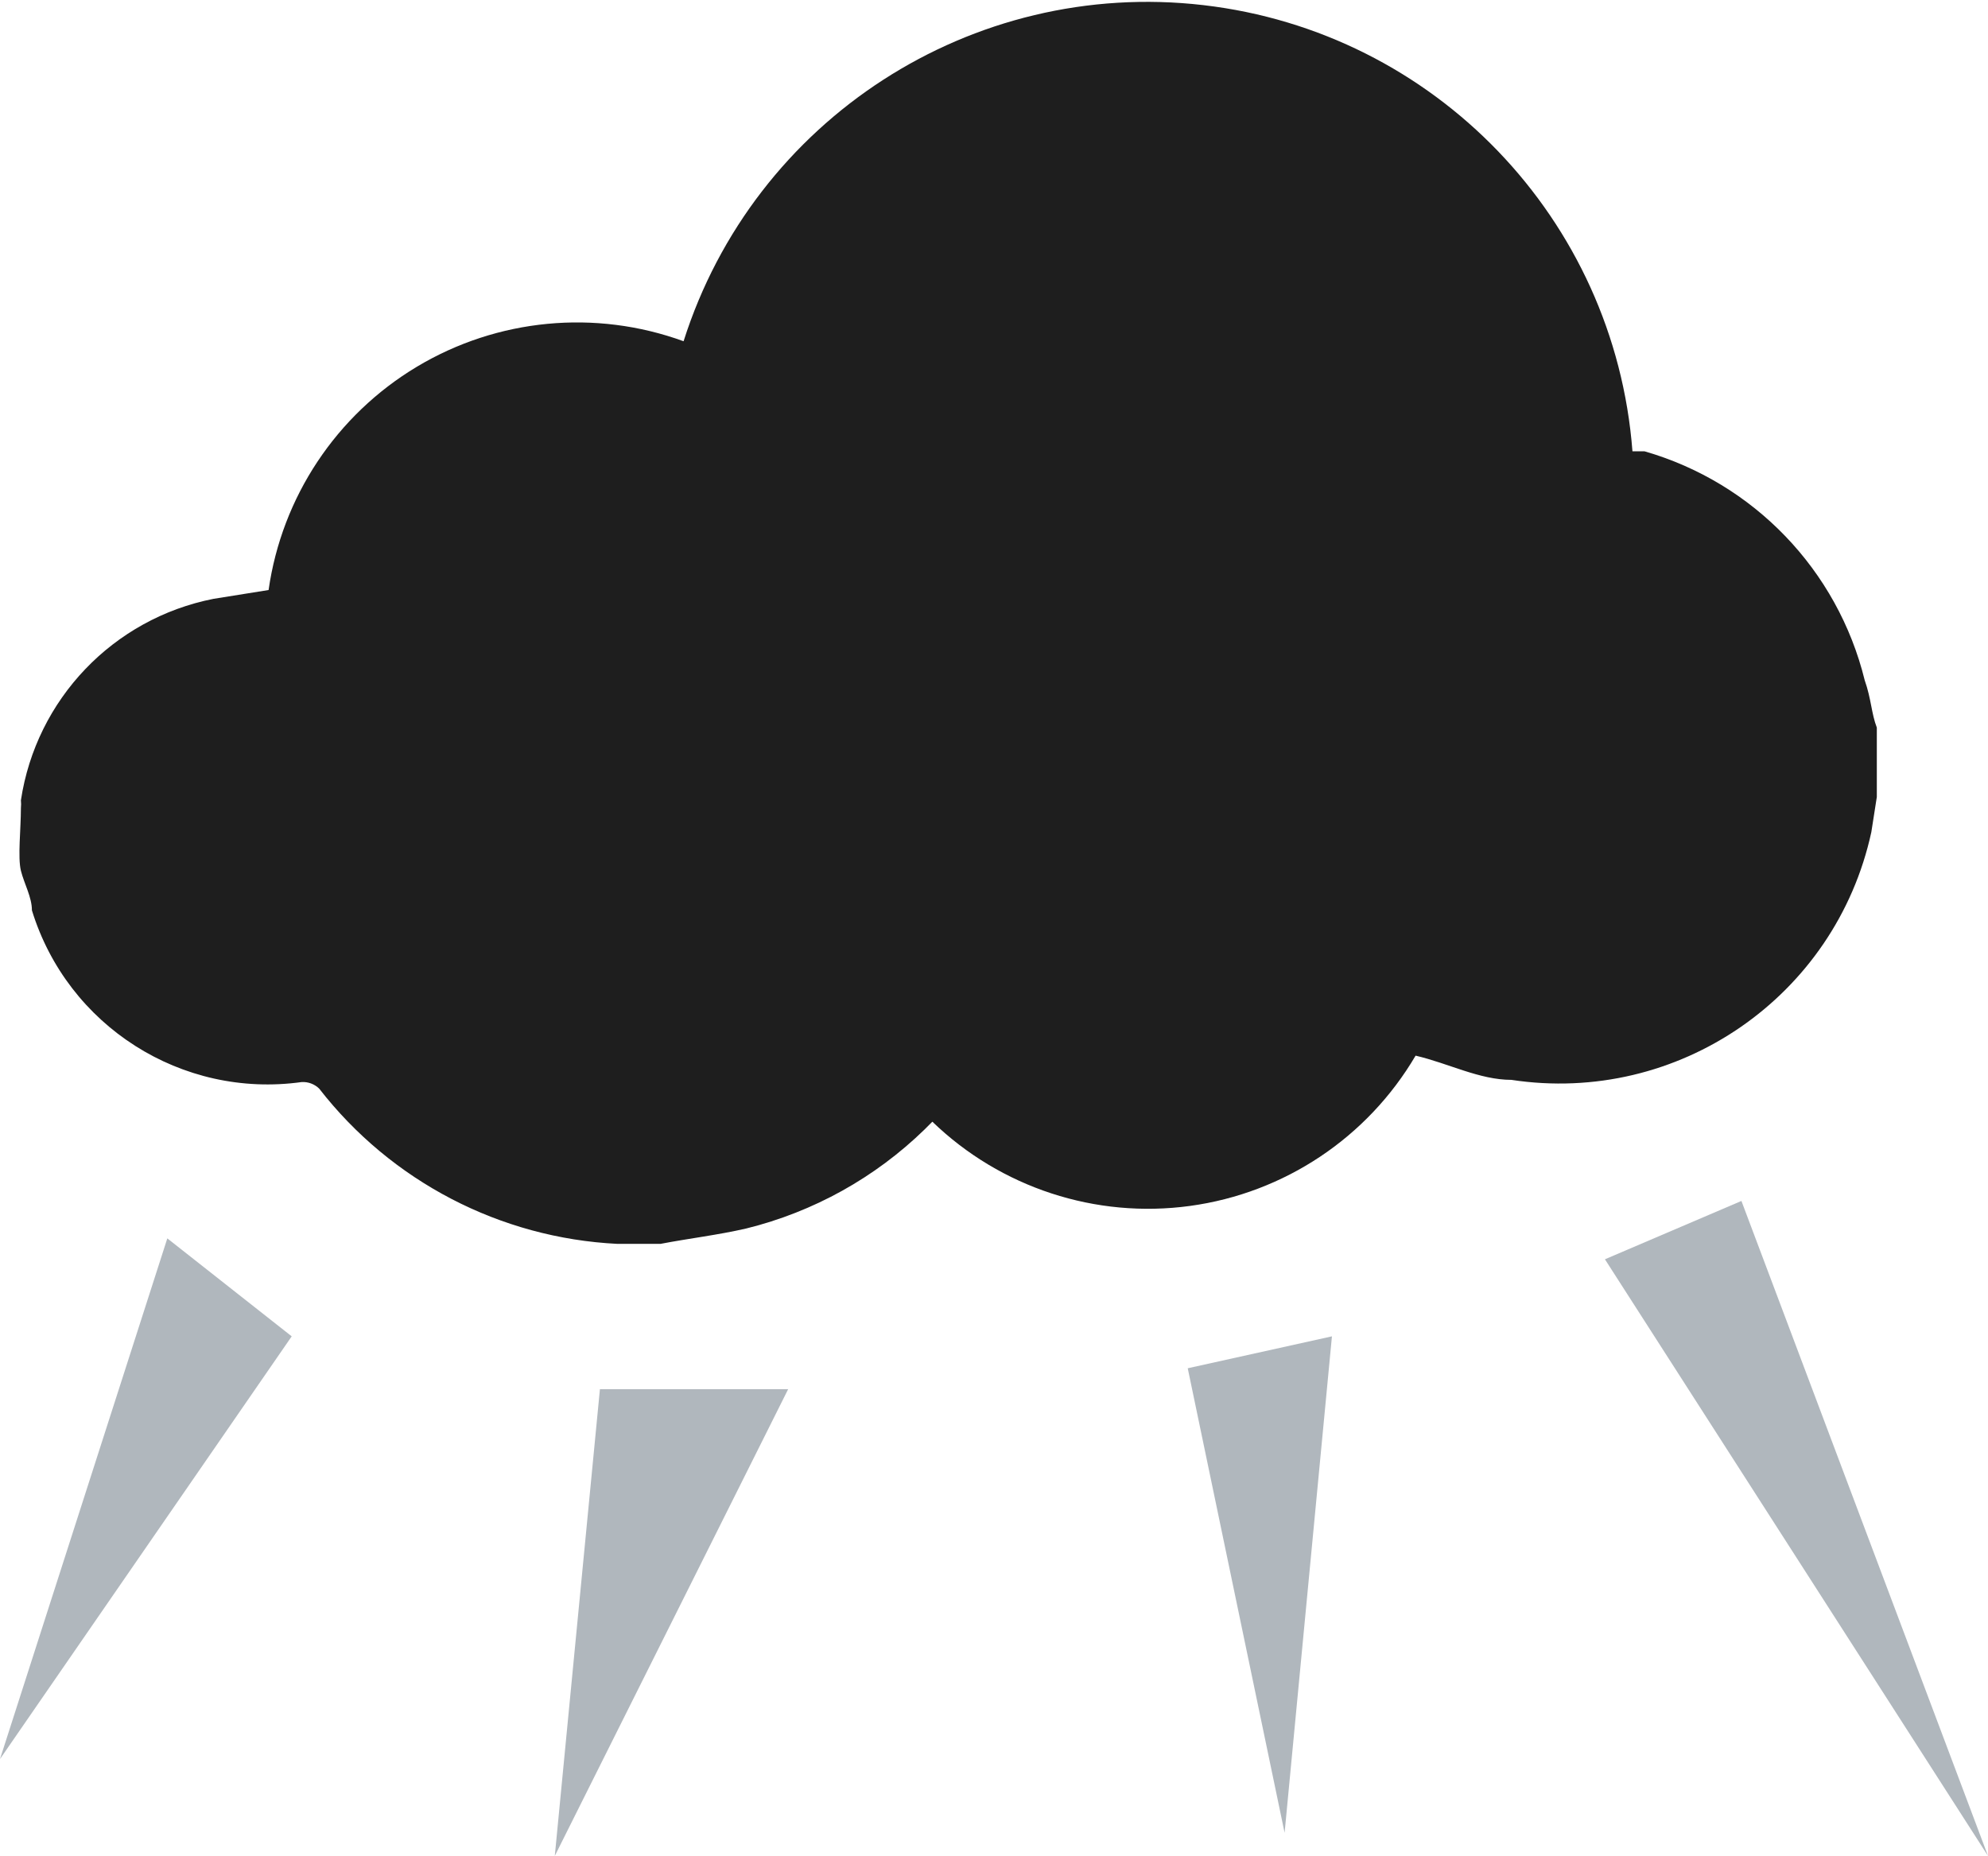
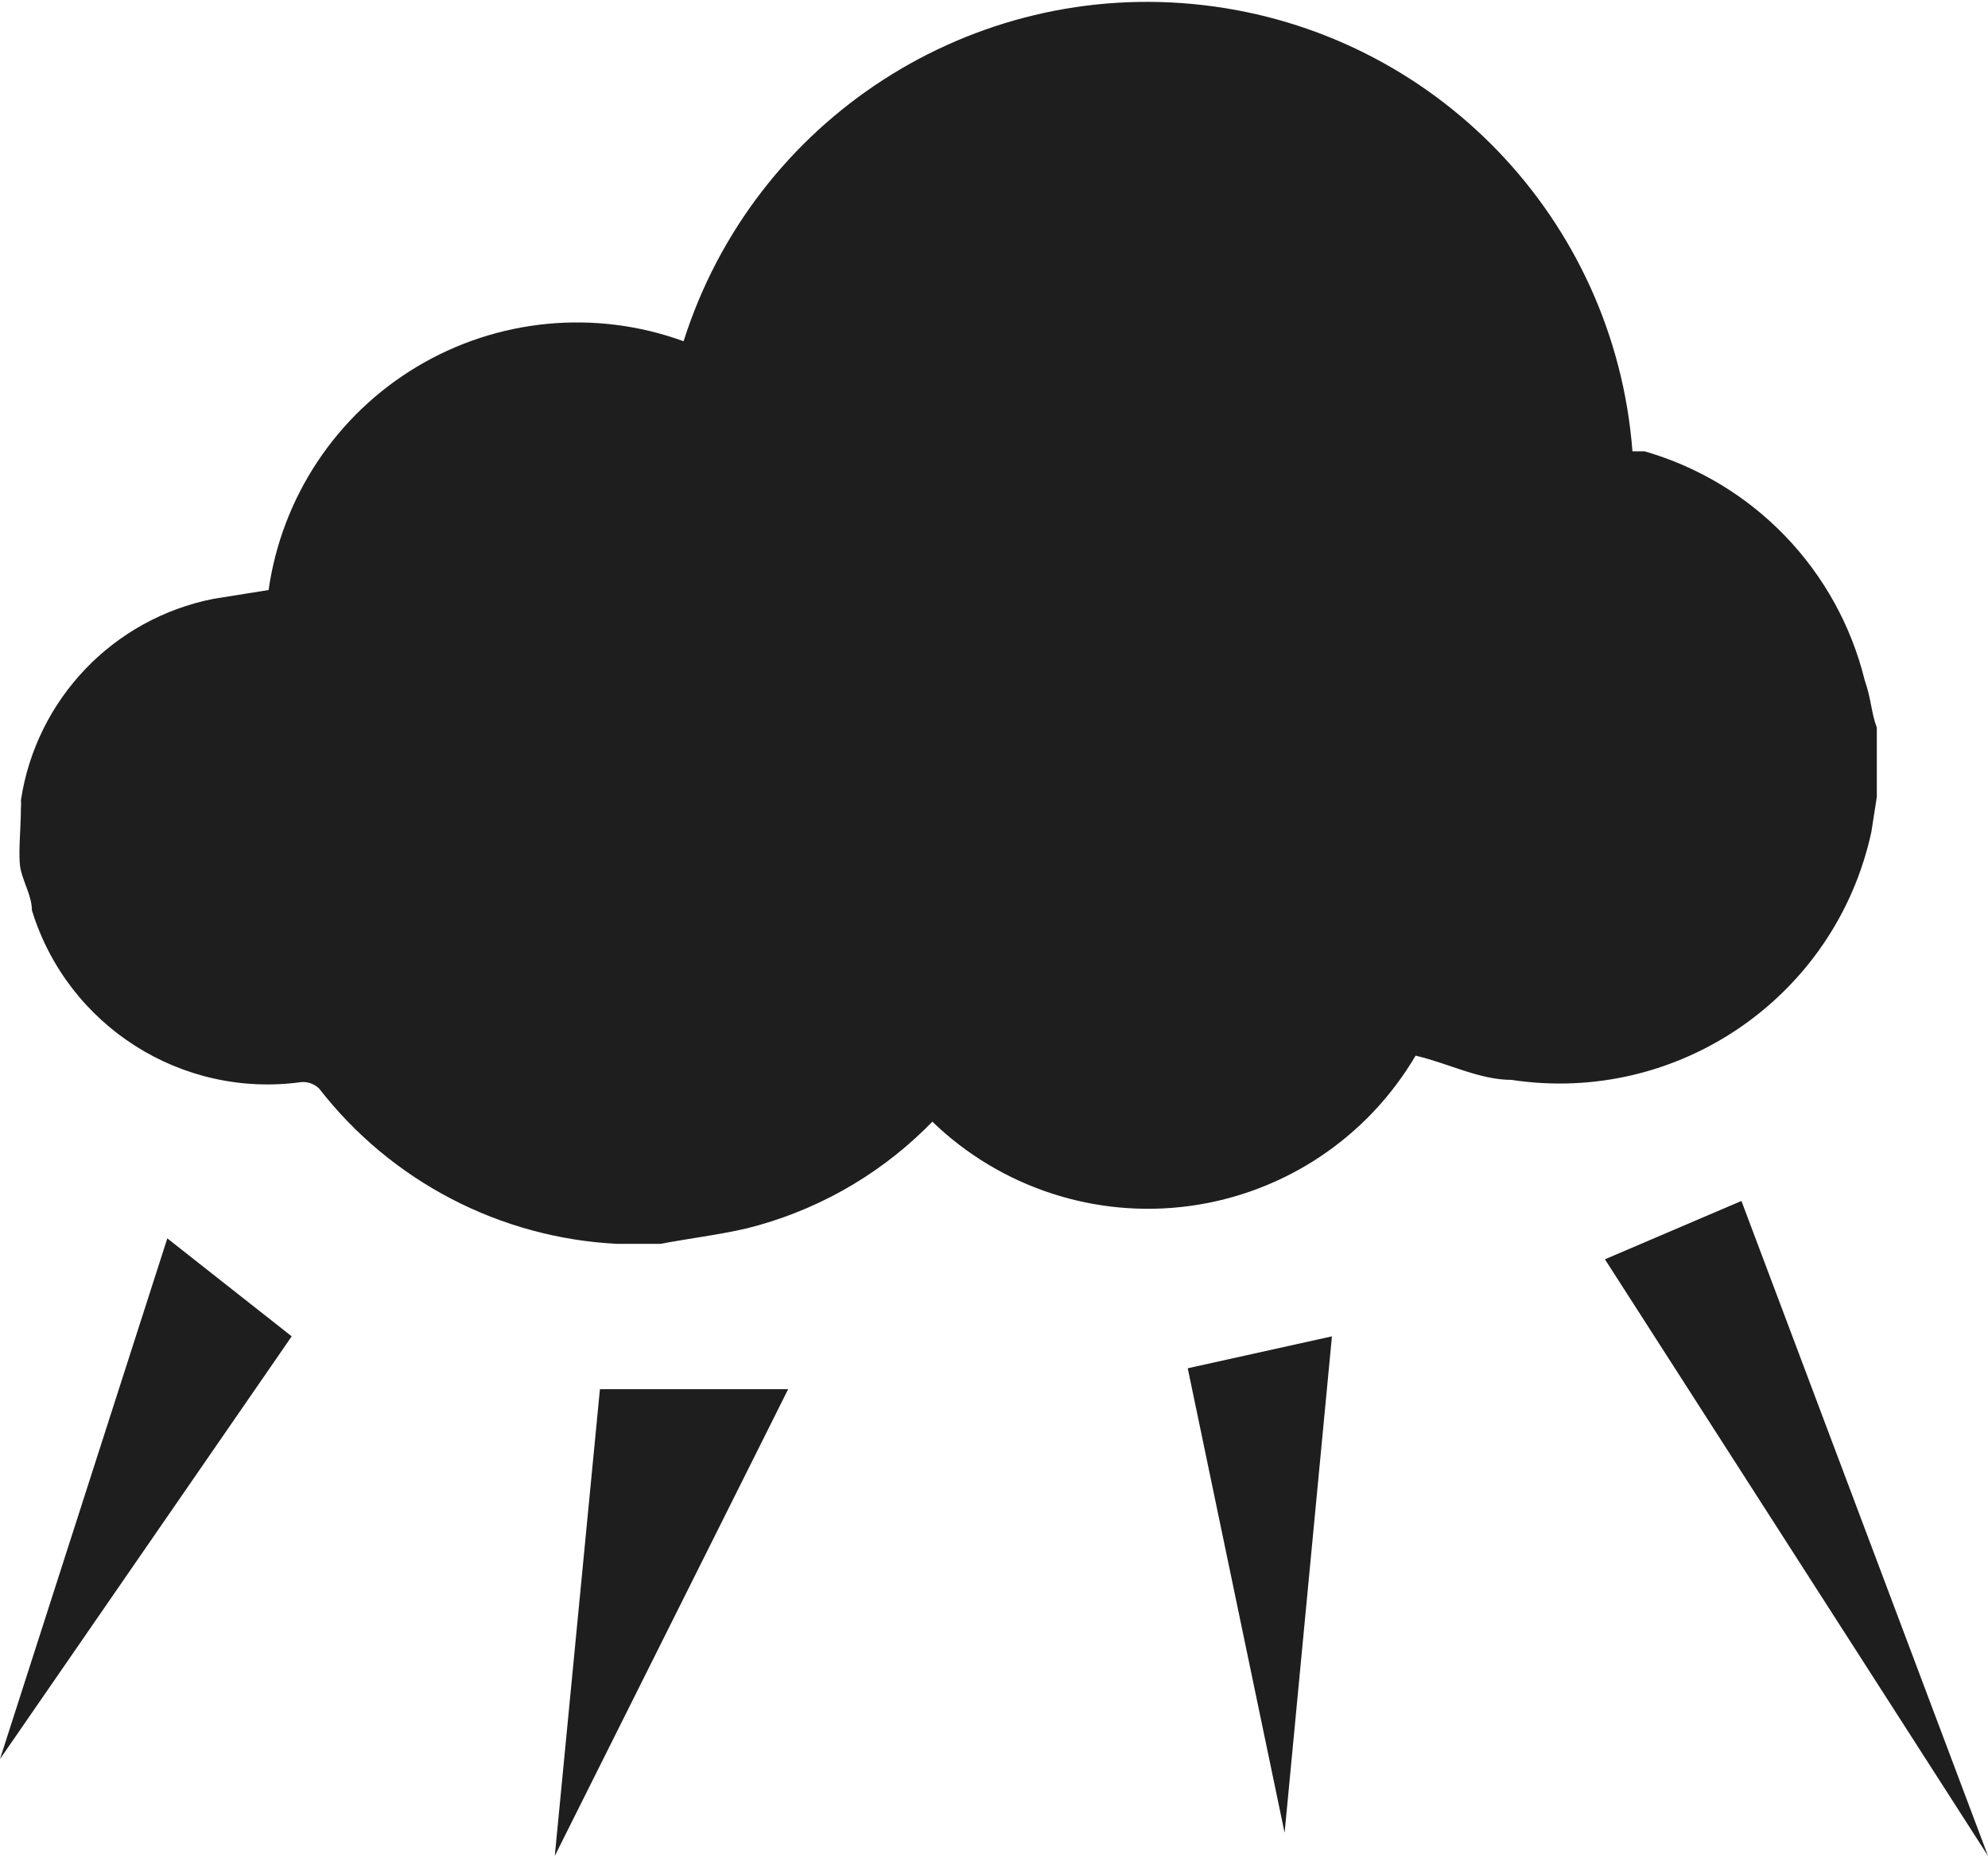
<svg xmlns="http://www.w3.org/2000/svg" viewBox="0 0 18.06 16.86" class="ddbc-svg ddbc-damage-type-icon__img ddbc-damage-type-icon__img--thunder">
  <path fill="#1e1e1e" d="M17.05,6.61v.63L17,7.56a2.9,2.9,0,0,1-3.27,2.25c-.29,0-.57-.15-.87-.22a2.82,2.82,0,0,1-4.39.6h0l-.07.07a3.54,3.54,0,0,1-1.62.9c-.26.06-.52.09-.78.14h-.3l-.09,0A3.66,3.66,0,0,1,2.9,9.89a.21.21,0,0,0-.16-.06A2.24,2.24,0,0,1,.29,8.27c0-.12-.07-.24-.1-.36s0-.38,0-.57a.34.34,0,0,0,0-.07A2.2,2.2,0,0,1,1.94,5.44l.5-.08A2.83,2.83,0,0,1,6.21,3.1a4.42,4.42,0,0,1,8.62,1l.11,0a2.88,2.88,0,0,1,2,2.08C17,6.35,17,6.48,17.05,6.61Z" />
-   <polygon fill="#b0b7bd" points="1.52 11.25 0 15.98 2.65 12.14 1.52 11.25" />
-   <polygon fill="#b0b7bd" points="5.45 12.62 5.04 16.86 7.16 12.62 5.45 12.62" />
-   <polygon fill="#b0b7bd" points="10.79 12.43 11.67 16.65 12.1 12.14 10.79 12.43" />
-   <polygon fill="#b0b7bd" points="14.58 11.44 18.06 16.86 15.82 10.91 14.58 11.44" />
+   <polygon fill="#1e1e1e" points="1.52 11.25 0 15.98 2.65 12.14 1.52 11.25" />
+   <polygon fill="#1e1e1e" points="5.45 12.62 5.04 16.86 7.16 12.62 5.45 12.62" />
+   <polygon fill="#1e1e1e" points="10.79 12.43 11.67 16.65 12.1 12.14 10.79 12.43" />
+   <polygon fill="#1e1e1e" points="14.58 11.44 18.06 16.86 15.82 10.91 14.58 11.44" />
</svg>
